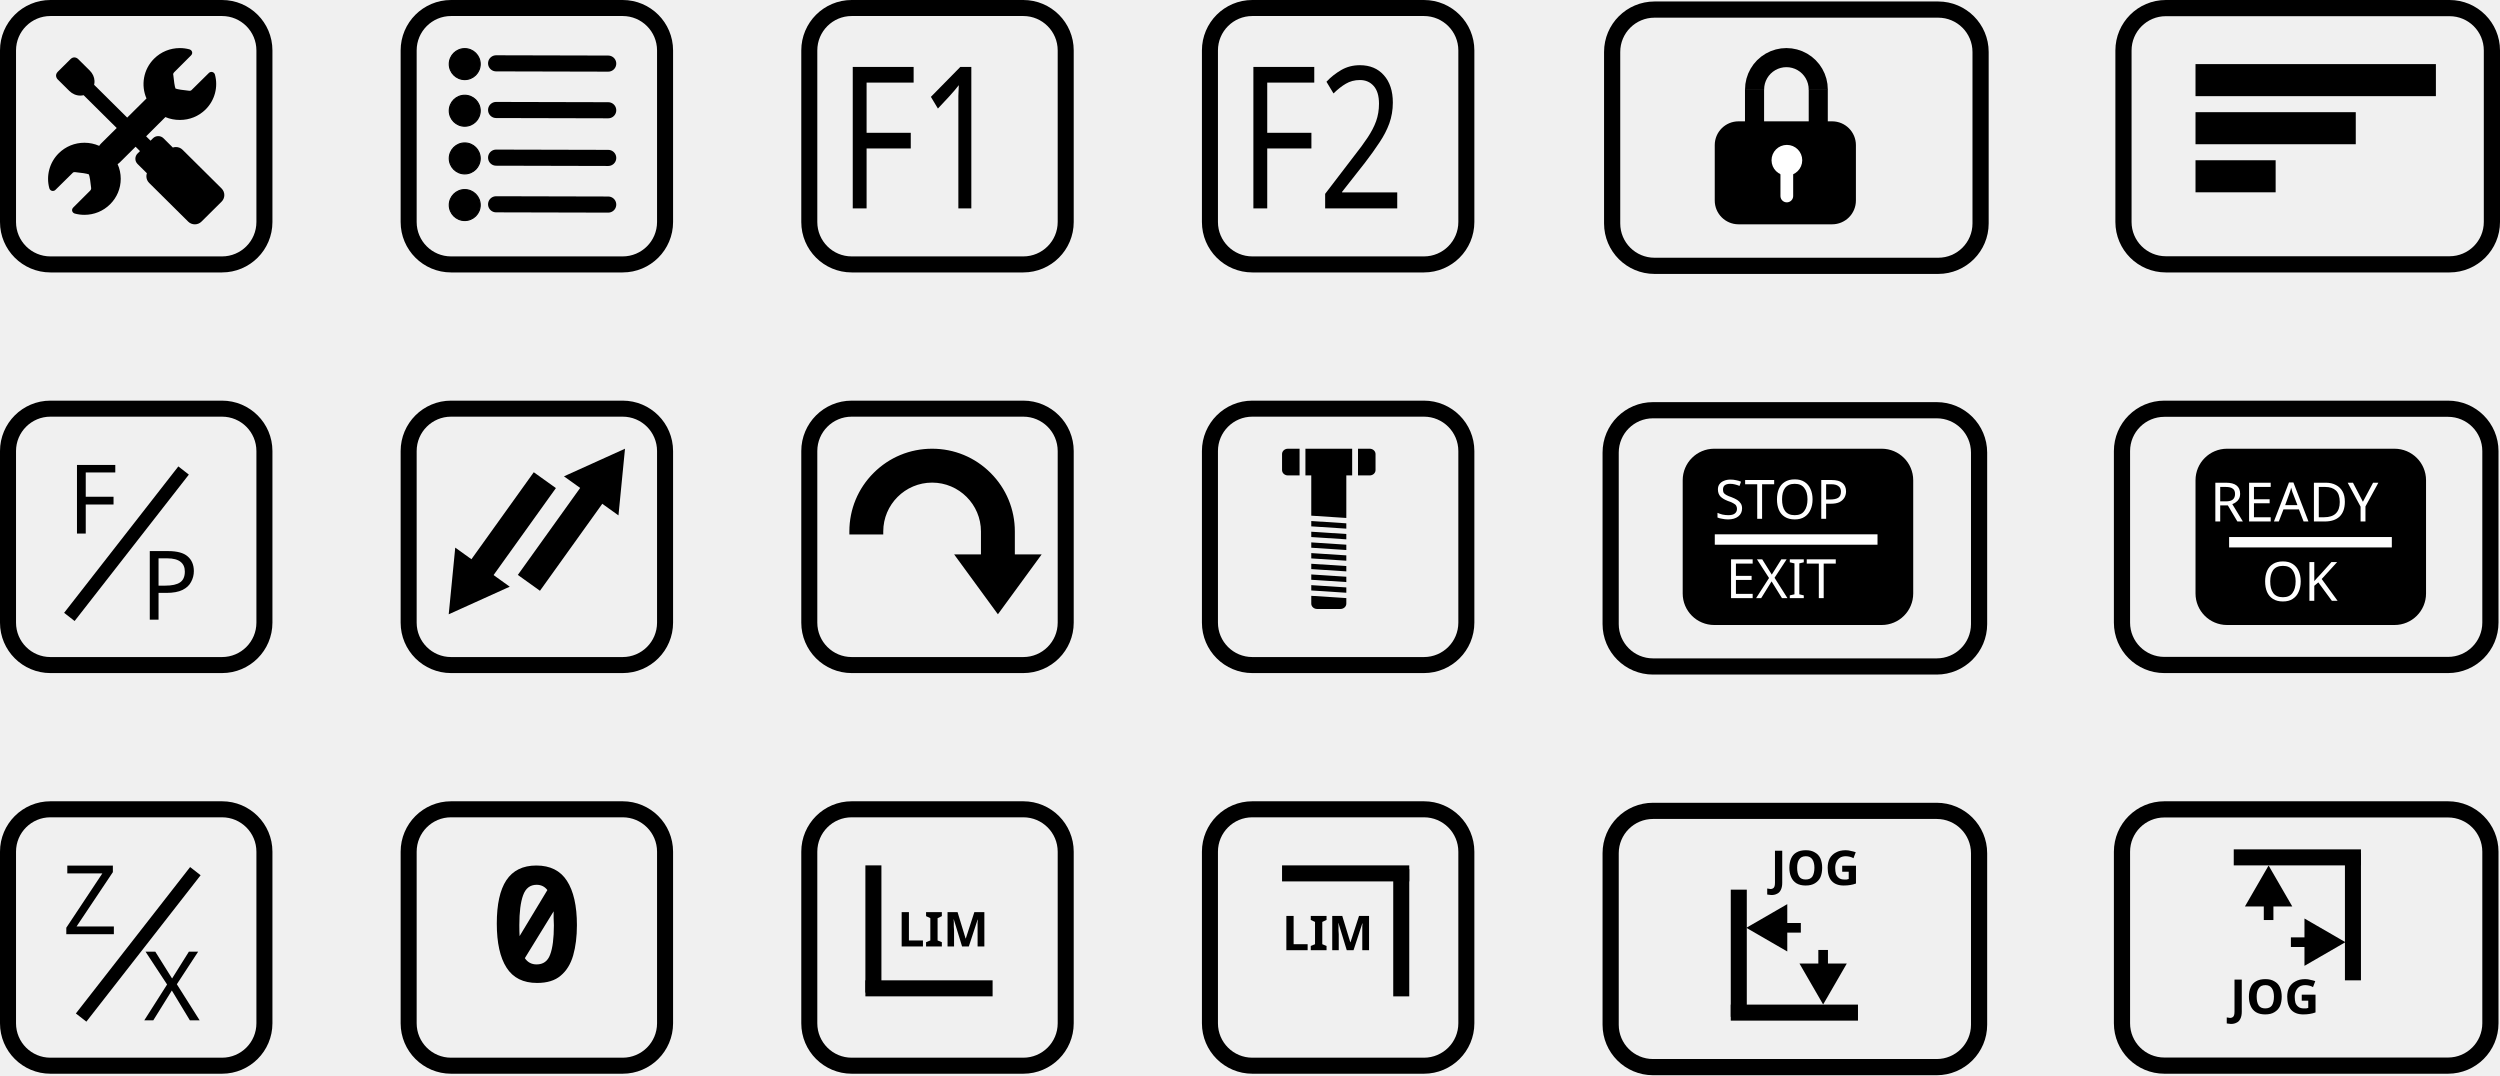
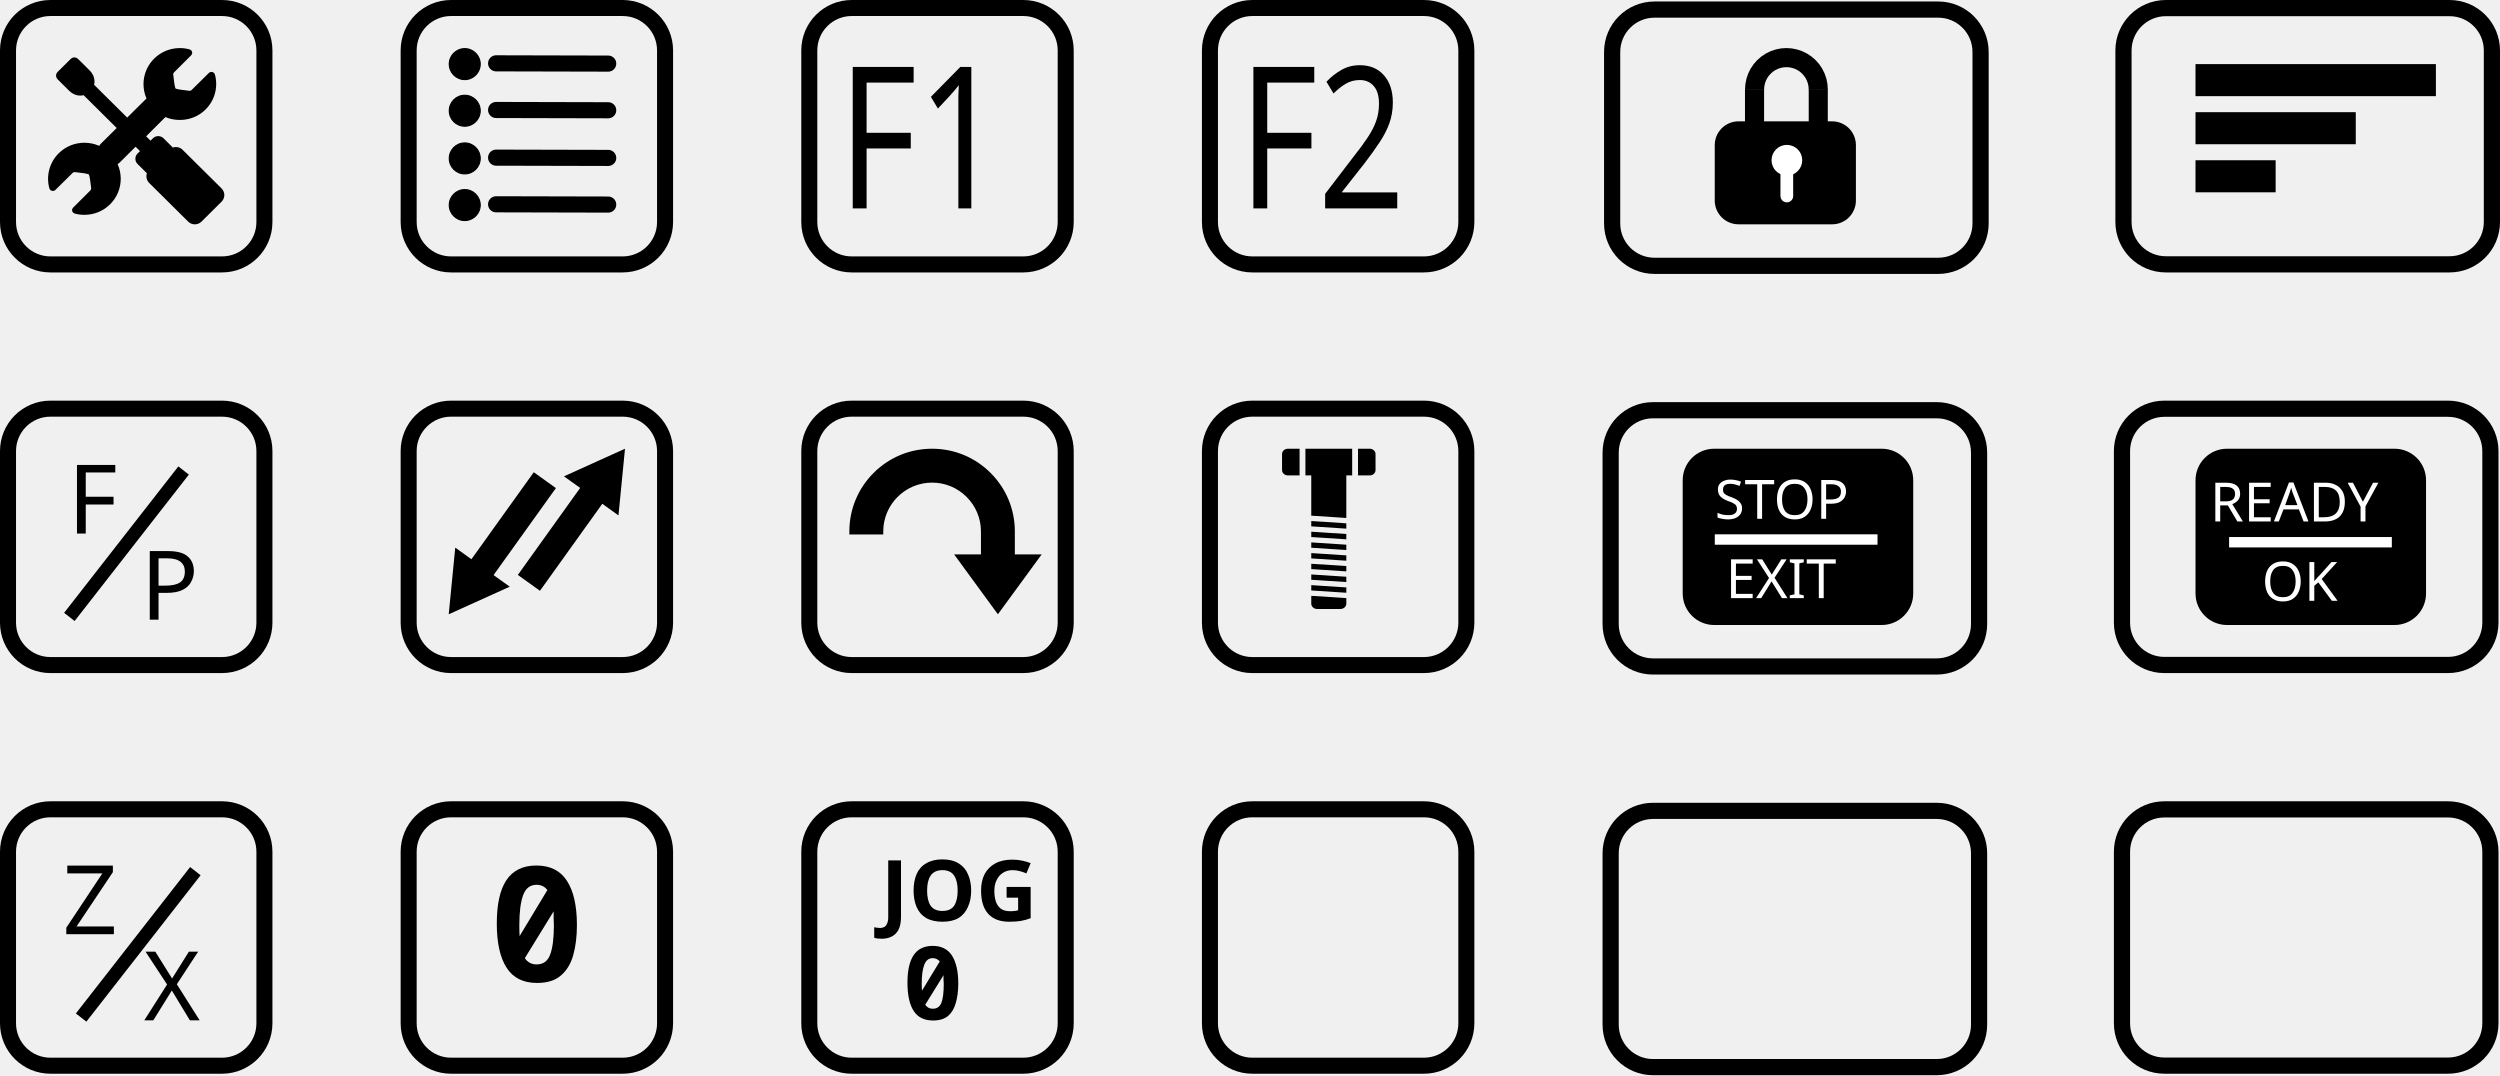
<svg xmlns="http://www.w3.org/2000/svg" width="156mm" height="67.094mm" viewBox="0 0 156 67.094" version="1.1" id="svg2812">
  <defs id="defs2806">
    <marker style="overflow:visible" id="marker1118" refX="0" refY="0" orient="auto">
      <path transform="scale(-0.4)" style="fill:#000000;fill-opacity:1;fill-rule:evenodd;stroke:#000000;stroke-width:1pt;stroke-opacity:1" d="M 5.77,0 -2.88,5 V -5 Z" id="path1116" />
    </marker>
    <marker style="overflow:visible" id="marker1054" refX="0" refY="0" orient="auto">
      <path transform="scale(-0.4)" style="fill:#24221c;fill-opacity:1;fill-rule:evenodd;stroke:#24221c;stroke-width:1pt;stroke-opacity:1" d="M 5.77,0 -2.88,5 V -5 Z" id="path1052" />
    </marker>
    <marker style="overflow:visible" id="TriangleInS" refX="0" refY="0" orient="auto">
      <path transform="scale(-0.2)" style="fill:#000000;fill-opacity:1;fill-rule:evenodd;stroke:#000000;stroke-width:1pt;stroke-opacity:1" d="M 5.77,0 -2.88,5 V -5 Z" id="path2038" />
    </marker>
    <marker style="overflow:visible" id="TriangleInS-2" refX="0" refY="0" orient="auto">
      <path transform="scale(-0.2)" style="fill:#000000;fill-opacity:1;fill-rule:evenodd;stroke:#000000;stroke-width:1pt;stroke-opacity:1" d="M 5.77,0 -2.88,5 V -5 Z" id="path2038-9" />
    </marker>
    <marker style="overflow:visible" id="marker8245" refX="0" refY="0" orient="auto">
      <path transform="scale(-0.4)" style="fill:#000000;fill-opacity:1;fill-rule:evenodd;stroke:#000000;stroke-width:1pt;stroke-opacity:1" d="M 5.77,0 -2.88,5 V -5 Z" id="path8243" />
-     </marker>
-     <marker style="overflow:visible" id="marker8245-6" refX="0" refY="0" orient="auto">
-       <path transform="scale(-0.4)" style="fill:#000000;fill-opacity:1;fill-rule:evenodd;stroke:#000000;stroke-width:1pt;stroke-opacity:1" d="M 5.77,0 -2.88,5 V -5 Z" id="path8243-7" />
    </marker>
    <marker style="overflow:visible" id="marker8245-35" refX="0" refY="0" orient="auto">
      <path transform="scale(-0.4)" style="fill:#000000;fill-opacity:1;fill-rule:evenodd;stroke:#000000;stroke-width:1pt;stroke-opacity:1" d="M 5.77,0 -2.88,5 V -5 Z" id="path8243-6" />
    </marker>
    <marker style="overflow:visible" id="marker8245-6-2" refX="0" refY="0" orient="auto">
      <path transform="scale(-0.4)" style="fill:#000000;fill-opacity:1;fill-rule:evenodd;stroke:#000000;stroke-width:1pt;stroke-opacity:1" d="M 5.77,0 -2.88,5 V -5 Z" id="path8243-7-91" />
    </marker>
  </defs>
  <g id="layer1" transform="translate(-11,-11)">
    <path d="M 24.829,22.762 22.392,20.345 c -0.11,-0.11 -0.258,-0.17 -0.415,-0.17 -0.066,0 -0.131,0.011 -0.192,0.032 l -0.584,-0.58 c -0.087,-0.087 -0.204,-0.134 -0.327,-0.134 -0.124,0 -0.24,0.048 -0.327,0.134 l -0.154,0.152 -0.275,-0.273 1.203,-1.2 c 0.281,0.121 0.587,0.179 0.902,0.179 6.2e-5,0 1.17e-4,0 2.34e-4,0 0.606,0 1.175,-0.228 1.604,-0.653 0.574,-0.569 0.798,-1.403 0.584,-2.181 -0.027,-0.097 -0.118,-0.165 -0.218,-0.165 -0.043,0 -0.107,0.013 -0.166,0.073 -0.008,0.008 -0.819,0.806 -1.086,1.072 -0.029,0.029 -0.078,0.034 -0.107,0.034 -0.02,0 -0.032,-0.002 -0.032,-0.002 v 6.2e-5 l -0.018,-0.002 c -0.333,-0.03 -0.732,-0.091 -0.833,-0.137 -0.048,-0.101 -0.106,-0.506 -0.137,-0.842 v -0.004 l -0.007,-0.009 c -0.002,-0.015 -0.01,-0.091 0.058,-0.157 0.279,-0.276 1.045,-1.043 1.052,-1.051 0.065,-0.064 0.09,-0.145 0.069,-0.222 -0.025,-0.092 -0.104,-0.143 -0.169,-0.161 C 22.623,14.026 22.423,14 22.222,14 c -0.606,0 -1.175,0.234 -1.604,0.659 -0.676,0.671 -0.835,1.663 -0.477,2.485 l -1.204,1.194 -2.06,-2.043 c -0.001,-0.001 -0.003,-0.002 -0.004,-0.004 0.019,-0.079 0.028,-0.16 0.024,-0.243 -0.01,-0.237 -0.115,-0.465 -0.295,-0.644 l -0.733,-0.727 c -0.016,-0.016 -0.102,-0.095 -0.23,-0.095 -0.059,0 -0.148,0.018 -0.234,0.103 l -0.803,0.797 c -0.093,0.093 -0.127,0.211 -0.091,0.326 0.024,0.077 0.07,0.127 0.083,0.14 l 0.73,0.724 c 0.191,0.189 0.435,0.293 0.687,0.293 0,0 0,0 3.1e-5,0 0.071,0 0.14,-0.009 0.207,-0.025 0.001,0.001 0.002,0.003 0.004,0.004 l 2.06,2.043 -0.978,0.971 c -0.044,0.044 -0.082,0.092 -0.115,0.143 -0.287,-0.127 -0.599,-0.194 -0.922,-0.194 -0.606,0 -1.175,0.234 -1.604,0.659 -0.574,0.569 -0.798,1.406 -0.584,2.184 0.027,0.097 0.118,0.167 0.218,0.167 0,0 0,0 3.1e-5,0 0.043,0 0.107,-0.013 0.166,-0.072 0.008,-0.008 0.819,-0.806 1.086,-1.071 0.029,-0.029 0.081,-0.034 0.11,-0.034 0.02,0 0.035,0.002 0.035,0.002 h -3.1e-5 l 0.015,0.002 c 0.333,0.03 0.735,0.091 0.836,0.137 0.048,0.101 0.11,0.506 0.141,0.842 l 0.002,0.015 c 1.86e-4,7.94e-4 0.011,0.085 -0.06,0.156 -0.279,0.276 -1.046,1.043 -1.054,1.051 -0.065,0.064 -0.09,0.145 -0.07,0.222 0.025,0.092 0.103,0.143 0.169,0.161 0.193,0.052 0.393,0.078 0.594,0.078 0.606,0 1.175,-0.234 1.603,-0.659 0.428,-0.425 0.664,-0.99 0.664,-1.591 0,-0.32 -0.068,-0.63 -0.195,-0.915 0.051,-0.032 0.1,-0.07 0.144,-0.114 l 0.978,-0.971 0.275,0.273 -0.154,0.152 c -0.087,0.087 -0.135,0.202 -0.135,0.325 0,0.123 0.048,0.238 0.135,0.325 l 0.584,0.58 c -0.021,0.06 -0.032,0.124 -0.032,0.19 0,0.156 0.061,0.302 0.171,0.411 l 2.437,2.417 c 0.11,0.109 0.258,0.17 0.415,0.17 0.157,0 0.304,-0.06 0.415,-0.17 l 1.255,-1.245 c 0.11,-0.11 0.171,-0.256 0.171,-0.411 -6.2e-5,-0.156 -0.061,-0.302 -0.171,-0.411 z" id="path1340" style="stroke-width:0.031" />
    <rect style="fill:none;stroke:#000000;stroke-width:1;stroke-linecap:round;stroke-miterlimit:4;stroke-dasharray:none;paint-order:markers stroke fill" id="rect3392" width="16" height="16" x="11.5" y="11.5" ry="2.646" />
    <rect style="fill:none;stroke:#000000;stroke-width:1;stroke-linecap:round;stroke-miterlimit:4;stroke-dasharray:none;paint-order:markers stroke fill" id="rect3392-3" width="16" height="16" x="36.5" y="11.5" ry="2.646" />
    <g id="g3432" transform="translate(-19.1,10.758)">
      <circle style="fill:#000000;stroke:#000000;stroke-width:0.073;stroke-linecap:round;paint-order:markers stroke fill" id="path1233" cx="59.1" cy="4.242" r="0.964" />
      <path style="fill:none;stroke:#000000;stroke-width:1.005;stroke-linecap:round;stroke-linejoin:miter;stroke-miterlimit:4;stroke-dasharray:none;stroke-opacity:1" d="m 61.057,4.194 6.995,0.017" id="path1235" />
      <circle style="fill:#000000;stroke:#000000;stroke-width:0.073;stroke-linecap:round;paint-order:markers stroke fill" id="path1233-6" cx="59.1" cy="7.152" r="0.964" />
      <path style="fill:none;stroke:#000000;stroke-width:1.005;stroke-linecap:round;stroke-linejoin:miter;stroke-miterlimit:4;stroke-dasharray:none;stroke-opacity:1" d="m 61.057,7.105 6.995,0.017" id="path1235-7" />
      <circle style="fill:#000000;stroke:#000000;stroke-width:0.073;stroke-linecap:round;paint-order:markers stroke fill" id="path1233-3" cx="59.1" cy="10.127" r="0.964" />
      <path style="fill:none;stroke:#000000;stroke-width:1.005;stroke-linecap:round;stroke-linejoin:miter;stroke-miterlimit:4;stroke-dasharray:none;stroke-opacity:1" d="m 61.057,10.079 6.995,0.017" id="path1235-5" />
      <circle style="fill:#000000;stroke:#000000;stroke-width:0.073;stroke-linecap:round;paint-order:markers stroke fill" id="path1233-6-2" cx="59.1" cy="13.038" r="0.964" />
      <path style="fill:none;stroke:#000000;stroke-width:1.005;stroke-linecap:round;stroke-linejoin:miter;stroke-miterlimit:4;stroke-dasharray:none;stroke-opacity:1" d="m 61.057,12.99 6.995,0.017" id="path1235-7-9" />
    </g>
    <rect style="fill:none;stroke:#000000;stroke-width:1;stroke-linecap:round;stroke-miterlimit:4;stroke-dasharray:none;paint-order:markers stroke fill" id="rect3392-3-6" width="16" height="16" x="61.5" y="11.5" ry="2.646" />
    <text xml:space="preserve" style="font-style:normal;font-variant:normal;font-weight:normal;font-stretch:normal;font-size:10.851px;line-height:1.25;font-family:'Arial Black';-inkscape-font-specification:'Arial Black, ';letter-spacing:0px;word-spacing:0px;fill:#000000;fill-opacity:1;stroke:none;stroke-width:0.301" x="72.106" y="21.067" id="text4988-1" transform="scale(0.8777778,1.139241)">
      <tspan id="tspan4986-2" x="72.106" y="21.067" style="font-style:normal;font-variant:normal;font-weight:normal;font-stretch:normal;font-size:10.851px;font-family:'Arial Black';-inkscape-font-specification:'Arial Black, ';stroke-width:0.301">F1</tspan>
    </text>
    <rect style="fill:none;stroke:#000000;stroke-width:1;stroke-linecap:round;stroke-miterlimit:4;stroke-dasharray:none;paint-order:markers stroke fill" id="rect3392-3-6-7" width="16" height="16" x="86.5" y="11.5" ry="2.646" />
    <text xml:space="preserve" style="font-style:normal;font-variant:normal;font-weight:normal;font-stretch:normal;font-size:10.851px;line-height:1.25;font-family:'Arial Black';-inkscape-font-specification:'Arial Black, ';letter-spacing:0px;word-spacing:0px;fill:#000000;fill-opacity:1;stroke:none;stroke-width:0.301" x="100.587" y="21.067" id="text4988-1-9" transform="scale(0.8777778,1.139241)">
      <tspan id="tspan4986-2-1" x="100.587" y="21.067" style="font-style:normal;font-variant:normal;font-weight:normal;font-stretch:normal;font-size:10.851px;font-family:'Arial Black';-inkscape-font-specification:'Arial Black, ';stroke-width:0.301">F2</tspan>
    </text>
    <rect style="fill:none;stroke:#000000;stroke-width:1;stroke-linecap:round;stroke-miterlimit:4;stroke-dasharray:none;paint-order:markers stroke fill" id="rect3392-5" width="16" height="16" x="11.5" y="36.5" ry="2.646" />
    <rect style="fill:none;stroke:#000000;stroke-width:1;stroke-linecap:round;stroke-miterlimit:4;stroke-dasharray:none;paint-order:markers stroke fill" id="rect3392-5-3" width="16" height="16" x="36.5" y="36.5" ry="2.646" />
    <rect style="fill:none;stroke:#000000;stroke-width:1;stroke-linecap:round;stroke-miterlimit:4;stroke-dasharray:none;paint-order:markers stroke fill" id="rect3392-5-3-5" width="16" height="16" x="61.5" y="36.5" ry="2.646" />
    <rect style="fill:none;stroke:#000000;stroke-width:1;stroke-linecap:round;stroke-miterlimit:4;stroke-dasharray:none;paint-order:markers stroke fill" id="rect3392-5-3-5-6" width="16" height="16" x="86.5" y="36.5" ry="2.646" />
    <rect style="fill:none;stroke:#000000;stroke-width:1;stroke-linecap:round;stroke-miterlimit:4;stroke-dasharray:none;paint-order:markers stroke fill" id="rect3392-5-2" width="16" height="16" x="11.5" y="61.5" ry="2.646" />
    <rect style="fill:none;stroke:#000000;stroke-width:1;stroke-linecap:round;stroke-miterlimit:4;stroke-dasharray:none;paint-order:markers stroke fill" id="rect3392-5-2-9" width="16" height="16" x="36.5" y="61.5" ry="2.646" />
    <rect style="fill:none;stroke:#000000;stroke-width:1;stroke-linecap:round;stroke-miterlimit:4;stroke-dasharray:none;paint-order:markers stroke fill" id="rect3392-5-2-9-1" width="16" height="16" x="61.5" y="61.5" ry="2.646" />
    <rect style="fill:none;stroke:#000000;stroke-width:1;stroke-linecap:round;stroke-miterlimit:4;stroke-dasharray:none;paint-order:markers stroke fill" id="rect3392-5-2-9-1-2" width="16" height="16" x="86.5" y="61.5" ry="2.646" />
    <g id="g1776" transform="translate(-40.43485,36.28993)">
      <text xml:space="preserve" style="font-style:normal;font-variant:normal;font-weight:normal;font-stretch:normal;font-size:6px;line-height:1.25;font-family:'Arial Black';-inkscape-font-specification:'Arial Black, ';letter-spacing:0px;word-spacing:0px;fill:#000000;fill-opacity:1;stroke:none;stroke-width:0.265" x="60.203" y="13.377" id="text4988-4">
        <tspan id="tspan4986-3" x="60.203" y="13.377" style="font-style:normal;font-variant:normal;font-weight:normal;font-stretch:normal;font-size:6px;font-family:'Arial Black';-inkscape-font-specification:'Arial Black, ';stroke-width:0.265">P</tspan>
      </text>
      <text xml:space="preserve" style="font-style:normal;font-variant:normal;font-weight:normal;font-stretch:normal;font-size:6px;line-height:1.25;font-family:'Arial Black';-inkscape-font-specification:'Arial Black, ';letter-spacing:0px;word-spacing:0px;fill:#000000;fill-opacity:1;stroke:none;stroke-width:0.265" x="55.66" y="8.005" id="text4988">
        <tspan id="tspan4986" x="55.66" y="8.005" style="font-style:normal;font-variant:normal;font-weight:normal;font-stretch:normal;font-size:6px;font-family:'Arial Black';-inkscape-font-specification:'Arial Black, ';stroke-width:0.265">F</tspan>
      </text>
      <path style="fill:none;stroke:#000000;stroke-width:0.831;stroke-linecap:butt;stroke-linejoin:miter;stroke-miterlimit:4;stroke-dasharray:none;stroke-opacity:1" d="M 62.891,4.07 55.763,13.206" id="path5036" />
    </g>
    <g id="g2496" transform="matrix(0.8496103,0,0,0.8496113,-24.78407,10.27921)">
      <path style="fill:none;stroke:#000000;stroke-width:2;stroke-linecap:butt;stroke-linejoin:miter;stroke-miterlimit:4;stroke-dasharray:none;stroke-opacity:1;marker-start:url(#TriangleInS)" d="M 76.729,43.656 82.134,36.114" id="path1891" />
      <path style="fill:none;stroke:#000000;stroke-width:2;stroke-linecap:butt;stroke-linejoin:miter;stroke-miterlimit:4;stroke-dasharray:none;stroke-opacity:1;marker-start:url(#TriangleInS-2)" d="m 86.367,36.114 -5.404,7.542" id="path1891-1" />
    </g>
    <g id="g6761" style="fill:#000000" transform="matrix(0.02563473,0,0,0.0234375,50.97336,38.66067)">
      <path style="fill:#000000;stroke-width:0.956" d="m 583.389,234.77 h -67.945 c 0,-117.312 86.873,-212.329 194.13,-212.329 107.257,0 194.13,95.017 194.13,212.329 v 69.007 h 58.239 L 869.731,441.791 777.519,303.777 h 58.239 v -69.007 c 0,-76.226 -56.492,-138.014 -126.184,-138.014 -69.692,0 -126.184,61.788 -126.184,138.014 z" id="path5964" />
      <g id="g5972" transform="matrix(0,1,-0.914287,0,976.2786,-21.11779)" style="fill:#000000">
        <path style="fill:#000000" d="m 255.888,121.845 c -76.226,0 -138.014,61.788 -138.014,138.014 0,5.394 0.387,10.692 0.989,15.925 7.906,-68.713 66.193,-122.089 137.025,-122.089 h 76.969 l 0.238,-31.849 c 0,-0.001 -77.207,-0.001 -77.207,-0.001 z" id="path5966" />
        <polygon style="fill:#000000" points="441.118,100.612 324.895,185.544 324.895,217.393 462.909,116.537 " id="polygon5968" />
        <path style="fill:#000000" d="m 255.888,472.188 c -111.936,0 -203.361,-86.566 -211.526,-196.405 -0.392,5.275 -0.804,10.549 -0.804,15.925 0,117.312 95.017,212.329 212.329,212.329 v -31.849 z" id="path5970" />
      </g>
      <g id="g6733" transform="matrix(0,1.093749,-0.914287,0,956.971,-576.921)" style="fill:#000000">
        <path d="m 749.398,490.882 h -7.279 c -53.819,0 -104.403,-22.908 -142.434,-64.505 -38.031,-41.597 -58.976,-96.923 -58.976,-155.787 0,-58.864 20.944,-114.191 58.976,-155.787 38.032,-41.596 88.615,-64.505 142.434,-64.505 h 55.813 v -71.416 L 943.734,95.419 797.931,211.956 v -71.417 h -55.813 c -65.564,0 -118.905,58.341 -118.905,130.052 0,71.711 53.34,130.051 118.905,130.051 h 7.279 z m -7.279,-424.658 c -49.929,0 -96.857,21.252 -132.138,59.841 -35.281,38.589 -54.712,89.916 -54.712,144.526 0,54.61 19.43,105.937 54.712,144.526 33.561,36.706 77.661,57.727 124.859,59.69 v -58.455 c -70.219,-4.15 -126.184,-67.943 -126.184,-145.762 0,-80.492 59.871,-145.976 133.464,-145.976 h 70.372 v 55.981 L 919.057,95.419 812.49,10.243 v 55.981 c 0,0 -70.372,0 -70.372,0 z" id="path5974" style="fill:#000000;stroke-width:0.956" />
      </g>
      <rect x="244.79" y="932.05" transform="matrix(0.5655289,-0.8247285,0.7731497,0.6342236,0,0)" style="fill:#000000;stroke-width:0.958" width="77.236" height="15.066" id="rect5976" />
    </g>
    <g id="g5176" transform="matrix(0.02136227,0,0,0.01953125,88.44791,39)">
      <g id="g5174">
        <polygon points="307.2,306.609 204.8,299.296 204.8,316.32 307.2,323.634 " id="polygon5152" />
        <polygon points="307.2,272.476 204.8,265.163 204.8,282.187 307.2,289.5 " id="polygon5154" />
        <polygon points="307.2,409.009 204.8,401.696 204.8,418.72 307.2,426.033 " id="polygon5156" />
        <polygon points="307.2,340.743 204.8,333.43 204.8,350.454 307.2,357.767 " id="polygon5158" />
        <polygon points="307.2,374.876 204.8,367.563 204.8,384.587 307.2,391.9 " id="polygon5160" />
        <path d="m 204.8,494.933 c 0,9.412 7.654,17.067 17.067,17.067 h 68.267 c 9.412,0 17.067,-7.654 17.067,-17.067 v -17.655 l -102.4,-7.313 v 24.968 z" id="path5162" />
        <polygon points="307.2,238.343 204.8,231.03 204.8,248.054 307.2,255.367 " id="polygon5164" />
        <polygon points="307.2,443.143 204.8,435.83 204.8,452.854 307.2,460.167 " id="polygon5166" />
        <path d="m 119.467,17.067 v 51.2 c 0,9.412 7.654,17.067 17.067,17.067 h 34.133 V 0 h -34.133 c -9.413,0 -17.067,7.654 -17.067,17.067 z" id="path5168" />
        <polygon points="204.8,213.922 307.2,221.235 307.2,85.333 324.267,85.333 324.267,0 187.733,0 187.733,85.333 204.8,85.333 " id="polygon5170" />
        <path d="m 375.467,0 h -34.133 v 85.333 h 34.133 c 9.412,0 17.067,-7.654 17.067,-17.067 v -51.2 C 392.533,7.654 384.879,0 375.467,0 Z" id="path5172" />
      </g>
    </g>
    <g id="g1766" transform="translate(-62.98421,44.88576)">
      <text xml:space="preserve" style="font-style:normal;font-variant:normal;font-weight:normal;font-stretch:normal;font-size:6px;line-height:1.25;font-family:'Arial Black';-inkscape-font-specification:'Arial Black, ';letter-spacing:0px;word-spacing:0px;fill:#000000;fill-opacity:1;stroke:none;stroke-width:0.265" x="82.957" y="29.781" id="text4988-4-9">
        <tspan id="tspan4986-3-3" x="82.957" y="29.781" style="font-style:normal;font-variant:normal;font-weight:normal;font-stretch:normal;font-size:6px;font-family:'Arial Black';-inkscape-font-specification:'Arial Black, ';stroke-width:0.265">X</tspan>
      </text>
      <text xml:space="preserve" style="font-style:normal;font-variant:normal;font-weight:normal;font-stretch:normal;font-size:6px;line-height:1.25;font-family:'Arial Black';-inkscape-font-specification:'Arial Black, ';letter-spacing:0px;word-spacing:0px;fill:#000000;fill-opacity:1;stroke:none;stroke-width:0.265" x="77.885" y="24.409" id="text4988-0">
        <tspan id="tspan4986-6" x="77.885" y="24.409" style="font-style:normal;font-variant:normal;font-weight:normal;font-stretch:normal;font-size:6px;font-family:'Arial Black';-inkscape-font-specification:'Arial Black, ';stroke-width:0.265">Z</tspan>
      </text>
      <path style="fill:none;stroke:#000000;stroke-width:0.831;stroke-linecap:butt;stroke-linejoin:miter;stroke-miterlimit:4;stroke-dasharray:none;stroke-opacity:1" d="m 86.175,20.474 -7.129,9.136" id="path5036-2" />
    </g>
    <text xml:space="preserve" style="font-style:normal;font-variant:normal;font-weight:normal;font-stretch:normal;font-size:6px;line-height:1.25;font-family:'Arial Black';-inkscape-font-specification:'Arial Black, ';letter-spacing:0px;word-spacing:0px;fill:#000000;fill-opacity:1;stroke:none;stroke-width:0.265" x="41.5" y="72.24" id="text4988-4-8-8-4">
      <tspan id="tspan4986-3-9-0-6" x="41.5" y="72.24" style="font-style:normal;font-variant:normal;font-weight:bold;font-stretch:normal;font-size:10px;font-family:'Noto Sans Mono';-inkscape-font-specification:'Noto Sans Mono';stroke-width:0.265">0</tspan>
    </text>
-     <g id="g3980" transform="translate(-99.68958,-60.11751)">
-       <path style="fill:none;stroke:#000000;stroke-width:1;stroke-linecap:butt;stroke-linejoin:miter;stroke-miterlimit:4;stroke-dasharray:none;stroke-opacity:1" d="m 165.19,133.055 v -7.938" id="path7554-7-4" />
-       <path style="fill:none;stroke:#000000;stroke-width:1;stroke-linecap:butt;stroke-linejoin:miter;stroke-miterlimit:4;stroke-dasharray:none;stroke-opacity:1" d="m 164.69,132.79 h 7.938" id="path7554-7-3-3" />
-       <text xml:space="preserve" style="font-style:normal;font-weight:normal;font-size:3px;line-height:1.25;font-family:sans-serif;letter-spacing:0px;word-spacing:0px;fill:#000000;fill-opacity:1;stroke:none;stroke-width:0.265" x="166.687" y="130.175" id="text2245">
-         <tspan id="tspan2243" x="166.687" y="130.175" style="font-weight:bold;font-size:3px;stroke-width:0.265">LIM</tspan>
-       </text>
-     </g>
-     <g id="g3986" transform="translate(-90.32917,-59.88209)">
-       <text xml:space="preserve" style="font-style:normal;font-weight:normal;font-size:3px;line-height:1.25;font-family:sans-serif;letter-spacing:0px;word-spacing:0px;fill:#000000;fill-opacity:1;stroke:none;stroke-width:0.265" x="181.333" y="130.175" id="text2245-4">
-         <tspan id="tspan2243-0" x="181.333" y="130.175" style="font-weight:bold;font-size:3px;stroke-width:0.265">LIM</tspan>
-       </text>
-       <path style="fill:none;stroke:#000000;stroke-width:1;stroke-linecap:butt;stroke-linejoin:miter;stroke-miterlimit:4;stroke-dasharray:none;stroke-opacity:1" d="m 181.329,125.382 h 7.938" id="path7554-7-4-5" />
-       <path style="fill:none;stroke:#000000;stroke-width:1;stroke-linecap:butt;stroke-linejoin:miter;stroke-miterlimit:4;stroke-dasharray:none;stroke-opacity:1" d="m 188.767,125.118 v 7.938" id="path7554-7-3-3-3" />
-     </g>
+     <text xml:space="preserve" style="font-style:normal;font-weight:normal;font-size:5.292px;line-height:1.25;font-family:sans-serif;letter-spacing:0px;word-spacing:0px;fill:#000000;fill-opacity:1;stroke:none;stroke-width:0.265" x="65.94" y="68.47" id="text2245">
+       <tspan id="tspan2243" x="65.94" y="68.47" style="font-style:normal;font-variant:normal;font-weight:bold;font-stretch:normal;font-size:5.292px;font-family:Impact;-inkscape-font-specification:'Impact Bold';stroke-width:0.265">JOG</tspan>
+     </text>
    <g id="g4020">
      <rect style="fill:none;stroke:#000000;stroke-width:1.01;stroke-linecap:round;stroke-miterlimit:4;stroke-dasharray:none;paint-order:markers stroke fill" id="rect3392-3-6-7-7" width="22.99" height="15.99" x="111.598" y="11.598" ry="2.644" />
      <rect style="fill:none;stroke:#000000;stroke-width:1.01;stroke-linecap:round;stroke-miterlimit:4;stroke-dasharray:none;paint-order:markers stroke fill" id="rect3392-3-6-7-7-0" width="22.99" height="15.99" x="143.505" y="11.505" ry="2.644" />
    </g>
    <g id="g4020-9" transform="translate(-0.09353447,25)">
      <rect style="fill:none;stroke:#000000;stroke-width:1.01;stroke-linecap:round;stroke-miterlimit:4;stroke-dasharray:none;paint-order:markers stroke fill" id="rect3392-3-6-7-7-3" width="22.99" height="15.99" x="111.598" y="11.598" ry="2.644" />
      <rect style="fill:none;stroke:#000000;stroke-width:1.01;stroke-linecap:round;stroke-miterlimit:4;stroke-dasharray:none;paint-order:markers stroke fill" id="rect3392-3-6-7-7-0-6" width="22.99" height="15.99" x="143.505" y="11.505" ry="2.644" />
    </g>
    <g id="g4020-9-0" transform="translate(-0.09353447,50)">
      <rect style="fill:none;stroke:#000000;stroke-width:1.01;stroke-linecap:round;stroke-miterlimit:4;stroke-dasharray:none;paint-order:markers stroke fill" id="rect3392-3-6-7-7-3-6" width="22.99" height="15.99" x="111.598" y="11.598" ry="2.644" />
      <rect style="fill:none;stroke:#000000;stroke-width:1.01;stroke-linecap:round;stroke-miterlimit:4;stroke-dasharray:none;paint-order:markers stroke fill" id="rect3392-3-6-7-7-0-6-2" width="22.99" height="15.99" x="143.505" y="11.505" ry="2.644" />
    </g>
    <g id="g4125" transform="translate(17.75001,-105.3567)">
      <rect style="fill:#000000;stroke:#000000;stroke-width:0.866;stroke-linecap:round" id="rect1426-2" width="7.943" height="5.56" x="100.683" y="124.361" ry="1.051" />
      <g id="g1434-9" style="fill:#000000;stroke:#ffffff" transform="matrix(0.7942878,0,0,0.7942878,67.25661,95.3582)">
        <circle style="fill:#000000;stroke:#ffffff;stroke-width:1.09;stroke-linecap:round" id="path1428-1" cx="47.206" cy="39.026" r="0.661" />
        <path style="fill:#000000;stroke:#ffffff;stroke-width:1;stroke-linecap:round;stroke-linejoin:miter;stroke-miterlimit:4;stroke-dasharray:none;stroke-opacity:1" d="m 47.2,39.188 v 2.646" id="path1430-2" />
      </g>
      <path id="path1446-6-7" style="fill:none;stroke:#000000;stroke-width:1.192;stroke-linecap:butt;stroke-miterlimit:4;stroke-dasharray:none" d="m 102.736,121.939 a 1.987,1.987 0 0 1 0.993,-1.721 1.987,1.987 0 0 1 1.987,0 1.987,1.987 0 0 1 0.993,1.721" />
      <path style="fill:#000000;stroke:#000000;stroke-width:1.192;stroke-linecap:butt;stroke-linejoin:miter;stroke-miterlimit:4;stroke-dasharray:none;stroke-opacity:1" d="M 102.733,121.917 V 124.44" id="path1451-7-0" />
      <path style="fill:#000000;stroke:#000000;stroke-width:1.19;stroke-linecap:butt;stroke-linejoin:miter;stroke-miterlimit:4;stroke-dasharray:none;stroke-opacity:1" d="m 106.709,121.917 v 2.117" id="path1736" />
-     </g>
-     <g id="g1303" transform="translate(96.13333,44.58444)">
-       <g id="g1430" transform="translate(7.666667,-0.007182)">
-         <path style="fill:none;stroke:#000000;stroke-width:0.6;stroke-linecap:butt;stroke-linejoin:miter;stroke-miterlimit:4;stroke-dasharray:none;stroke-opacity:1;marker-start:url(#marker8245)" d="M 17.875,24.318 H 19.572" id="path7554" />
-         <path style="fill:none;stroke:#000000;stroke-width:1;stroke-linecap:butt;stroke-linejoin:miter;stroke-miterlimit:4;stroke-dasharray:none;stroke-opacity:1" d="m 15.7,29.875 v -7.938" id="path7554-7" />
-         <path style="fill:none;stroke:#000000;stroke-width:1;stroke-linecap:butt;stroke-linejoin:miter;stroke-miterlimit:4;stroke-dasharray:none;stroke-opacity:1" d="m 15.2,29.61 h 7.938" id="path7554-7-3" />
-         <path style="fill:none;stroke:#000000;stroke-width:0.6;stroke-linecap:butt;stroke-linejoin:miter;stroke-miterlimit:4;stroke-dasharray:none;stroke-opacity:1;marker-start:url(#marker8245-6)" d="M 20.964,27.398 V 25.7" id="path7554-5" />
-       </g>
-       <text xml:space="preserve" style="font-style:normal;font-weight:normal;font-size:3px;line-height:1.25;font-family:sans-serif;letter-spacing:0px;word-spacing:0px;fill:#000000;fill-opacity:1;stroke:none;stroke-width:0.265" x="25.359" y="21.642" id="text2245-4-3">
-         <tspan id="tspan2243-0-6" x="25.359" y="21.642" style="font-weight:bold;font-size:3px;stroke-width:0.265">JOG</tspan>
-       </text>
-     </g>
-     <g id="g1381" transform="translate(109.2617,44.28009)">
-       <path style="fill:none;stroke:#000000;stroke-width:0.6;stroke-linecap:butt;stroke-linejoin:miter;stroke-miterlimit:4;stroke-dasharray:none;stroke-opacity:1;marker-start:url(#marker8245-35)" d="M 46.388,25.512 H 44.69" id="path7554-0" />
-       <path style="fill:none;stroke:#000000;stroke-width:1;stroke-linecap:butt;stroke-linejoin:miter;stroke-miterlimit:4;stroke-dasharray:none;stroke-opacity:1" d="m 48.562,19.955 v 7.938" id="path7554-7-9" />
-       <path style="fill:none;stroke:#000000;stroke-width:1;stroke-linecap:butt;stroke-linejoin:miter;stroke-miterlimit:4;stroke-dasharray:none;stroke-opacity:1" d="m 49.062,20.22 h -7.938" id="path7554-7-3-36" />
-       <path style="fill:none;stroke:#000000;stroke-width:0.6;stroke-linecap:butt;stroke-linejoin:miter;stroke-miterlimit:4;stroke-dasharray:none;stroke-opacity:1;marker-start:url(#marker8245-6-2)" d="m 43.299,22.432 v 1.698" id="path7554-5-0" />
-       <text xml:space="preserve" style="font-style:normal;font-weight:normal;font-size:3px;line-height:1.25;font-family:sans-serif;letter-spacing:0px;word-spacing:0px;fill:#000000;fill-opacity:1;stroke:none;stroke-width:0.265" x="40.907" y="29.99" id="text2245-4-3-6">
-         <tspan id="tspan2243-0-6-2" x="40.907" y="29.99" style="font-weight:bold;font-size:3px;stroke-width:0.265">JOG</tspan>
-       </text>
    </g>
    <g id="g2086" transform="matrix(0.8461538,0,0,0.8461538,69.349,37.60723)">
      <rect style="fill:#000000;stroke:#000000;stroke-width:2;stroke-linecap:butt;stroke-miterlimit:4;stroke-dasharray:none;paint-order:markers stroke fill" id="rect2522-2" width="15" height="11" x="56.133" y="2.646" ry="1.323" />
      <text xml:space="preserve" style="font-style:normal;font-weight:normal;font-size:4px;line-height:1.25;font-family:sans-serif;letter-spacing:0px;word-spacing:0px;fill:#ffffff;fill-opacity:1;stroke:none;stroke-width:0.265" x="57.496" y="6.812" id="text2076">
        <tspan id="tspan2074" x="57.496" y="6.812" style="font-style:normal;font-variant:normal;font-weight:normal;font-stretch:normal;font-size:4px;font-family:'Arial Black';-inkscape-font-specification:'Arial Black, ';fill:#ffffff;stroke:none;stroke-width:0.265">STOP</tspan>
      </text>
      <text xml:space="preserve" style="font-style:normal;font-weight:normal;font-size:4px;line-height:1.25;font-family:sans-serif;letter-spacing:0px;word-spacing:0px;fill:#ffffff;fill-opacity:1;stroke:none;stroke-width:0.265" x="58.309" y="12.663" id="text2076-6">
        <tspan id="tspan2074-1" x="58.309" y="12.663" style="font-style:normal;font-variant:normal;font-weight:normal;font-stretch:normal;font-size:4px;font-family:'Arial Black';-inkscape-font-specification:'Arial Black, ';fill:#ffffff;stroke:none;stroke-width:0.265">EXIT</tspan>
      </text>
      <path style="fill:#000000;stroke:#ffffff;stroke-width:0.767;stroke-linecap:butt;stroke-linejoin:miter;stroke-miterlimit:4;stroke-dasharray:none;stroke-opacity:1" d="m 57.5,8.342 h 12" id="path1796" />
    </g>
    <g id="g2078" transform="matrix(0.8461538,0,0,0.8461538,117.5032,37.60737)">
      <rect style="fill:#000000;stroke:#000000;stroke-width:2;stroke-linecap:butt;stroke-miterlimit:4;stroke-dasharray:none;paint-order:markers stroke fill" id="rect2522" width="15" height="11" x="37.042" y="2.646" ry="1.323" />
      <text xml:space="preserve" style="font-style:normal;font-weight:normal;font-size:4px;line-height:1.25;font-family:sans-serif;letter-spacing:0px;word-spacing:0px;fill:#ffffff;fill-opacity:1;stroke:none;stroke-width:0.265" x="37.114" y="7.012" id="text2076-67">
        <tspan id="tspan2074-5" x="37.114" y="7.012" style="font-style:normal;font-variant:normal;font-weight:normal;font-stretch:normal;font-size:4px;font-family:'Arial Black';-inkscape-font-specification:'Arial Black, ';fill:#ffffff;stroke:none;stroke-width:0.265">READY</tspan>
      </text>
      <text xml:space="preserve" style="font-style:normal;font-weight:normal;font-size:4px;line-height:1.25;font-family:sans-serif;letter-spacing:0px;word-spacing:0px;fill:#ffffff;fill-opacity:1;stroke:none;stroke-width:0.265" x="40.927" y="12.863" id="text2076-6-3">
        <tspan id="tspan2074-1-5" x="40.927" y="12.863" style="font-style:normal;font-variant:normal;font-weight:normal;font-stretch:normal;font-size:4px;font-family:'Arial Black';-inkscape-font-specification:'Arial Black, ';fill:#ffffff;stroke:none;stroke-width:0.265">OK</tspan>
      </text>
      <path style="fill:#ffffff;stroke:#ffffff;stroke-width:0.767;stroke-linecap:butt;stroke-linejoin:miter;stroke-miterlimit:4;stroke-dasharray:none;stroke-opacity:1" d="m 38.519,8.542 h 12" id="path1796-6" />
    </g>
    <path style="fill:none;stroke:#000000;stroke-width:2;stroke-linecap:butt;stroke-linejoin:miter;stroke-miterlimit:4;stroke-dasharray:none;stroke-opacity:1" d="m 148,22 h 5" id="path199" />
    <path style="fill:none;stroke:#000000;stroke-width:2;stroke-linecap:butt;stroke-linejoin:miter;stroke-miterlimit:4;stroke-dasharray:none;stroke-opacity:1" d="m 148,19 h 10" id="path199-3" />
    <path style="fill:none;stroke:#000000;stroke-width:2;stroke-linecap:butt;stroke-linejoin:miter;stroke-miterlimit:4;stroke-dasharray:none;stroke-opacity:1" d="m 148,16 h 15" id="path199-3-6" />
+     <text xml:space="preserve" style="font-style:normal;font-variant:normal;font-weight:normal;font-stretch:normal;font-size:6px;line-height:1.25;font-family:'Arial Black';-inkscape-font-specification:'Arial Black, ';letter-spacing:0px;word-spacing:0px;fill:#000000;fill-opacity:1;stroke:none;stroke-width:0.265" x="67.314" y="74.615" id="text4988-4-8-8-4-7">
+       <tspan id="tspan4986-3-9-0-6-5" x="67.314" y="74.615" style="font-style:normal;font-variant:normal;font-weight:bold;font-stretch:normal;font-size:6.35px;font-family:'Noto Sans Mono';-inkscape-font-specification:'Noto Sans Mono';stroke-width:0.265">0</tspan>
+     </text>
  </g>
</svg>
